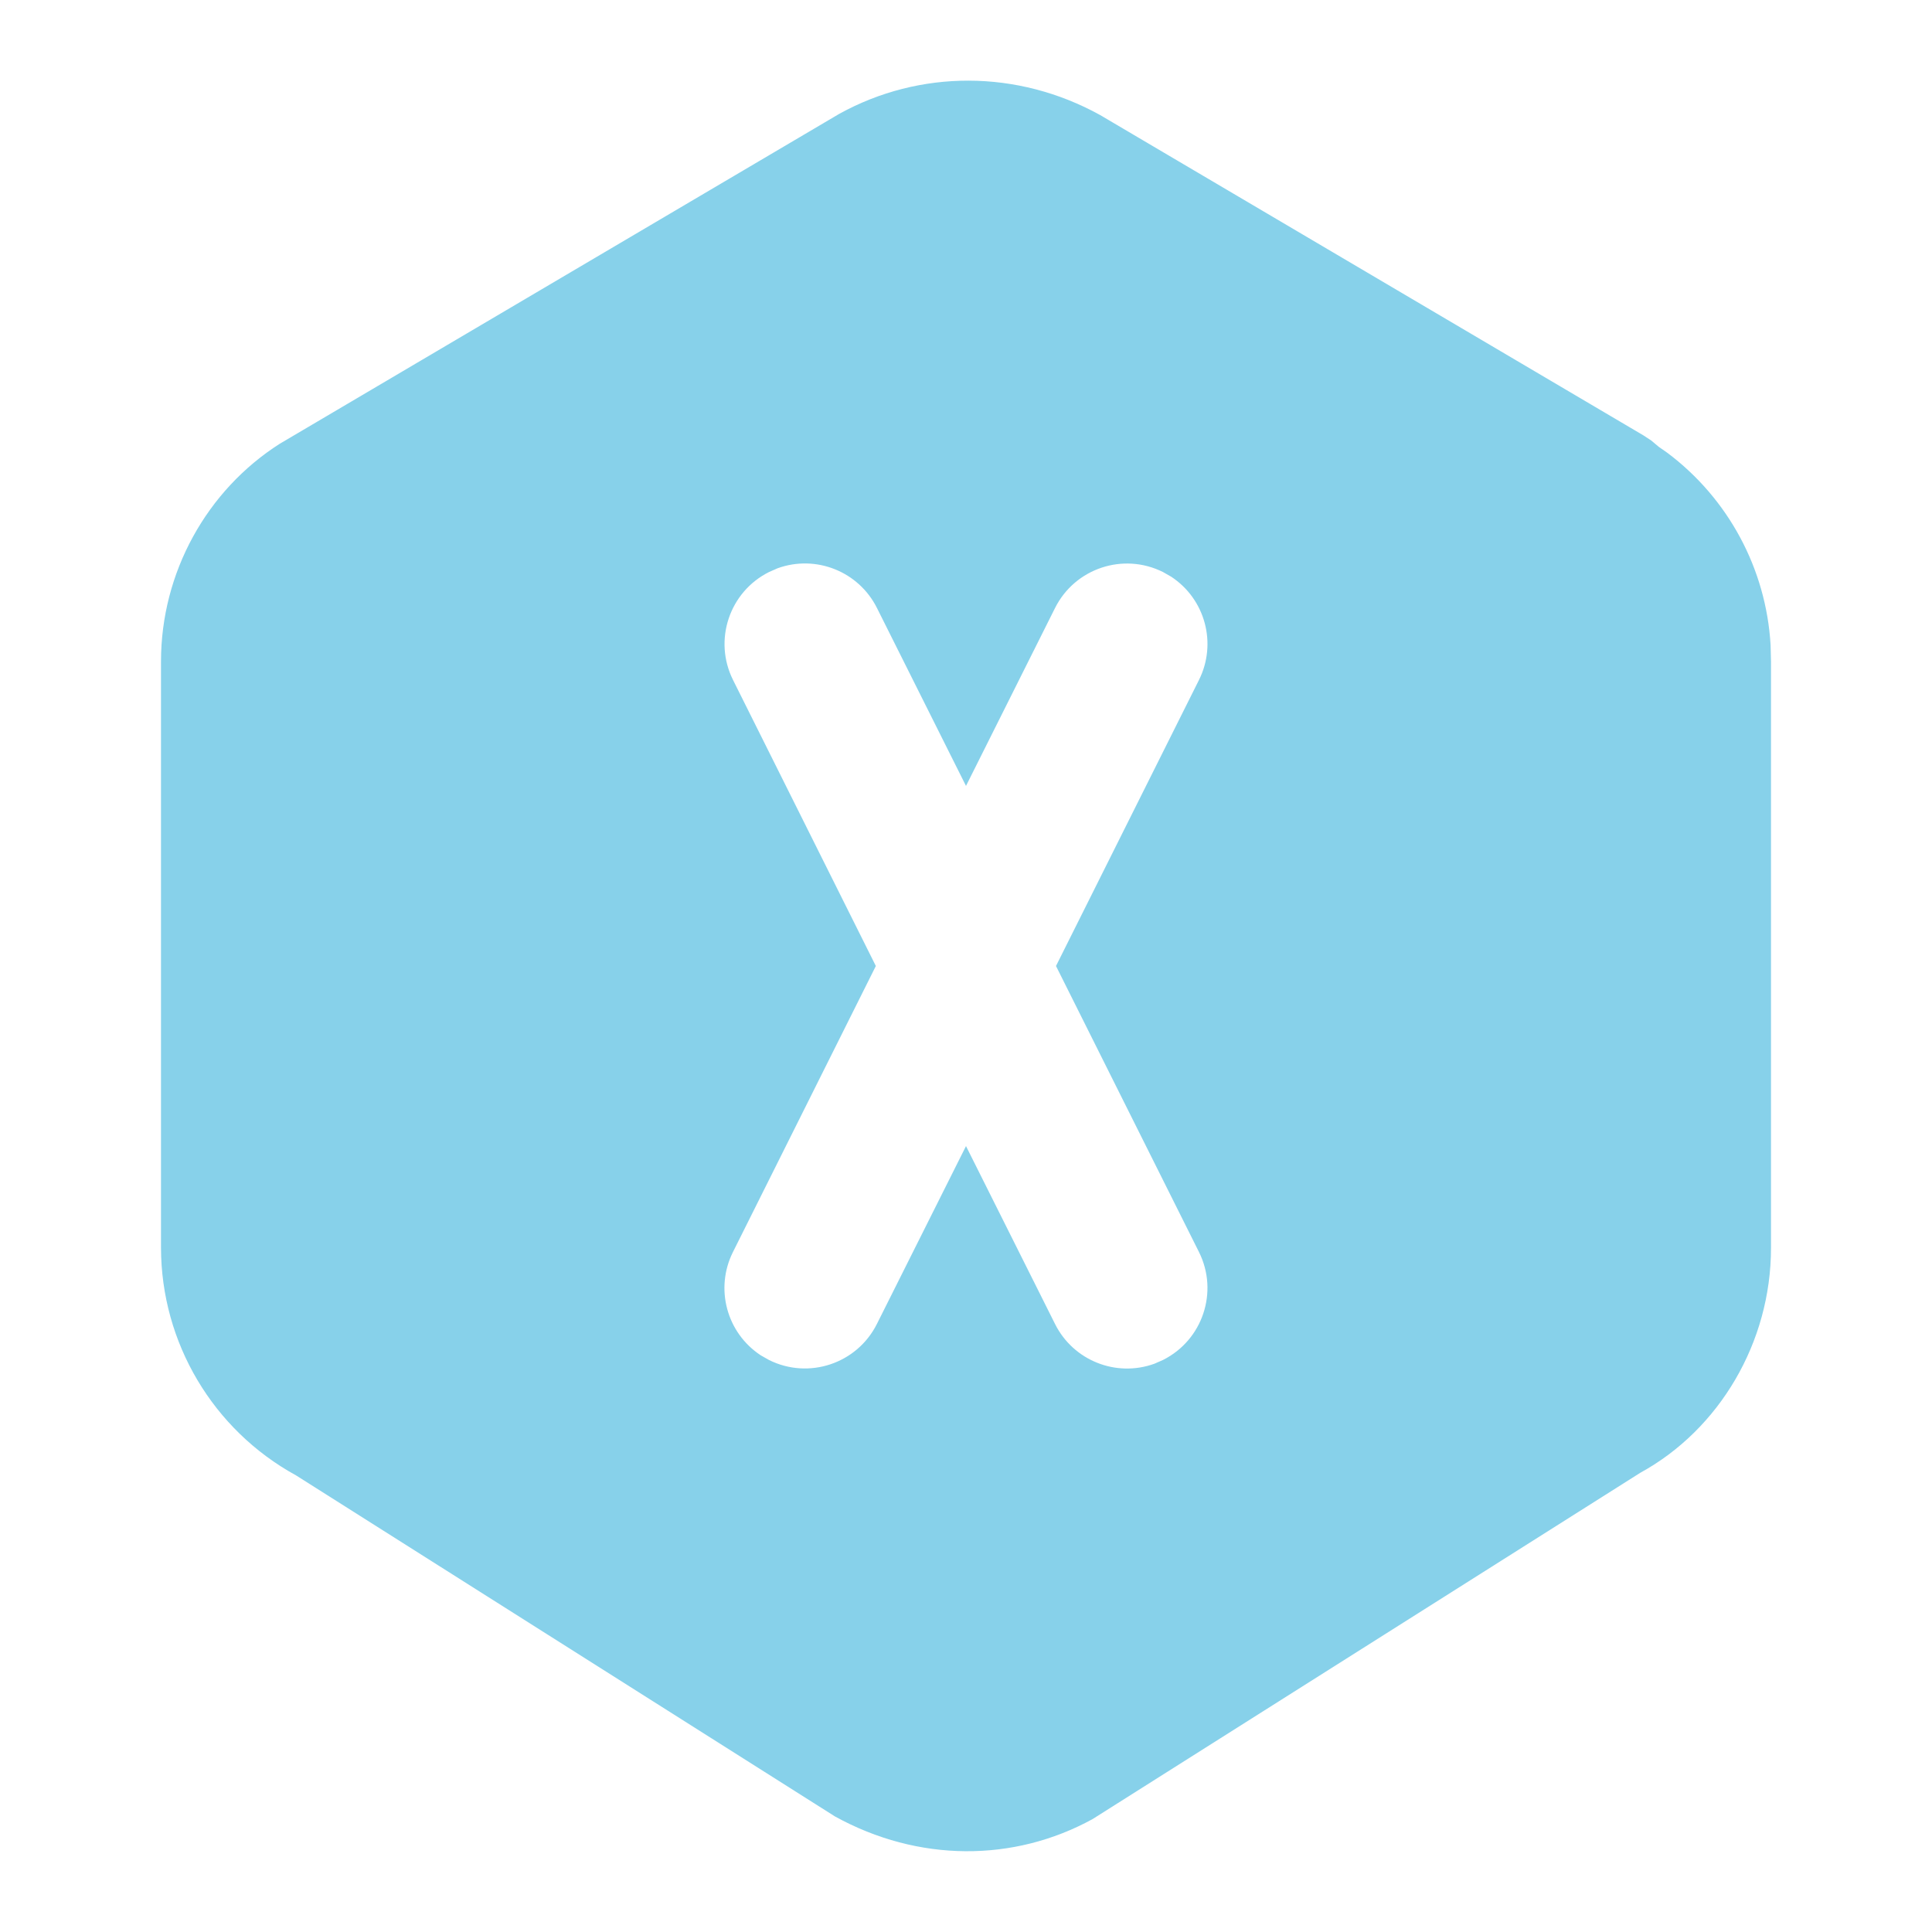
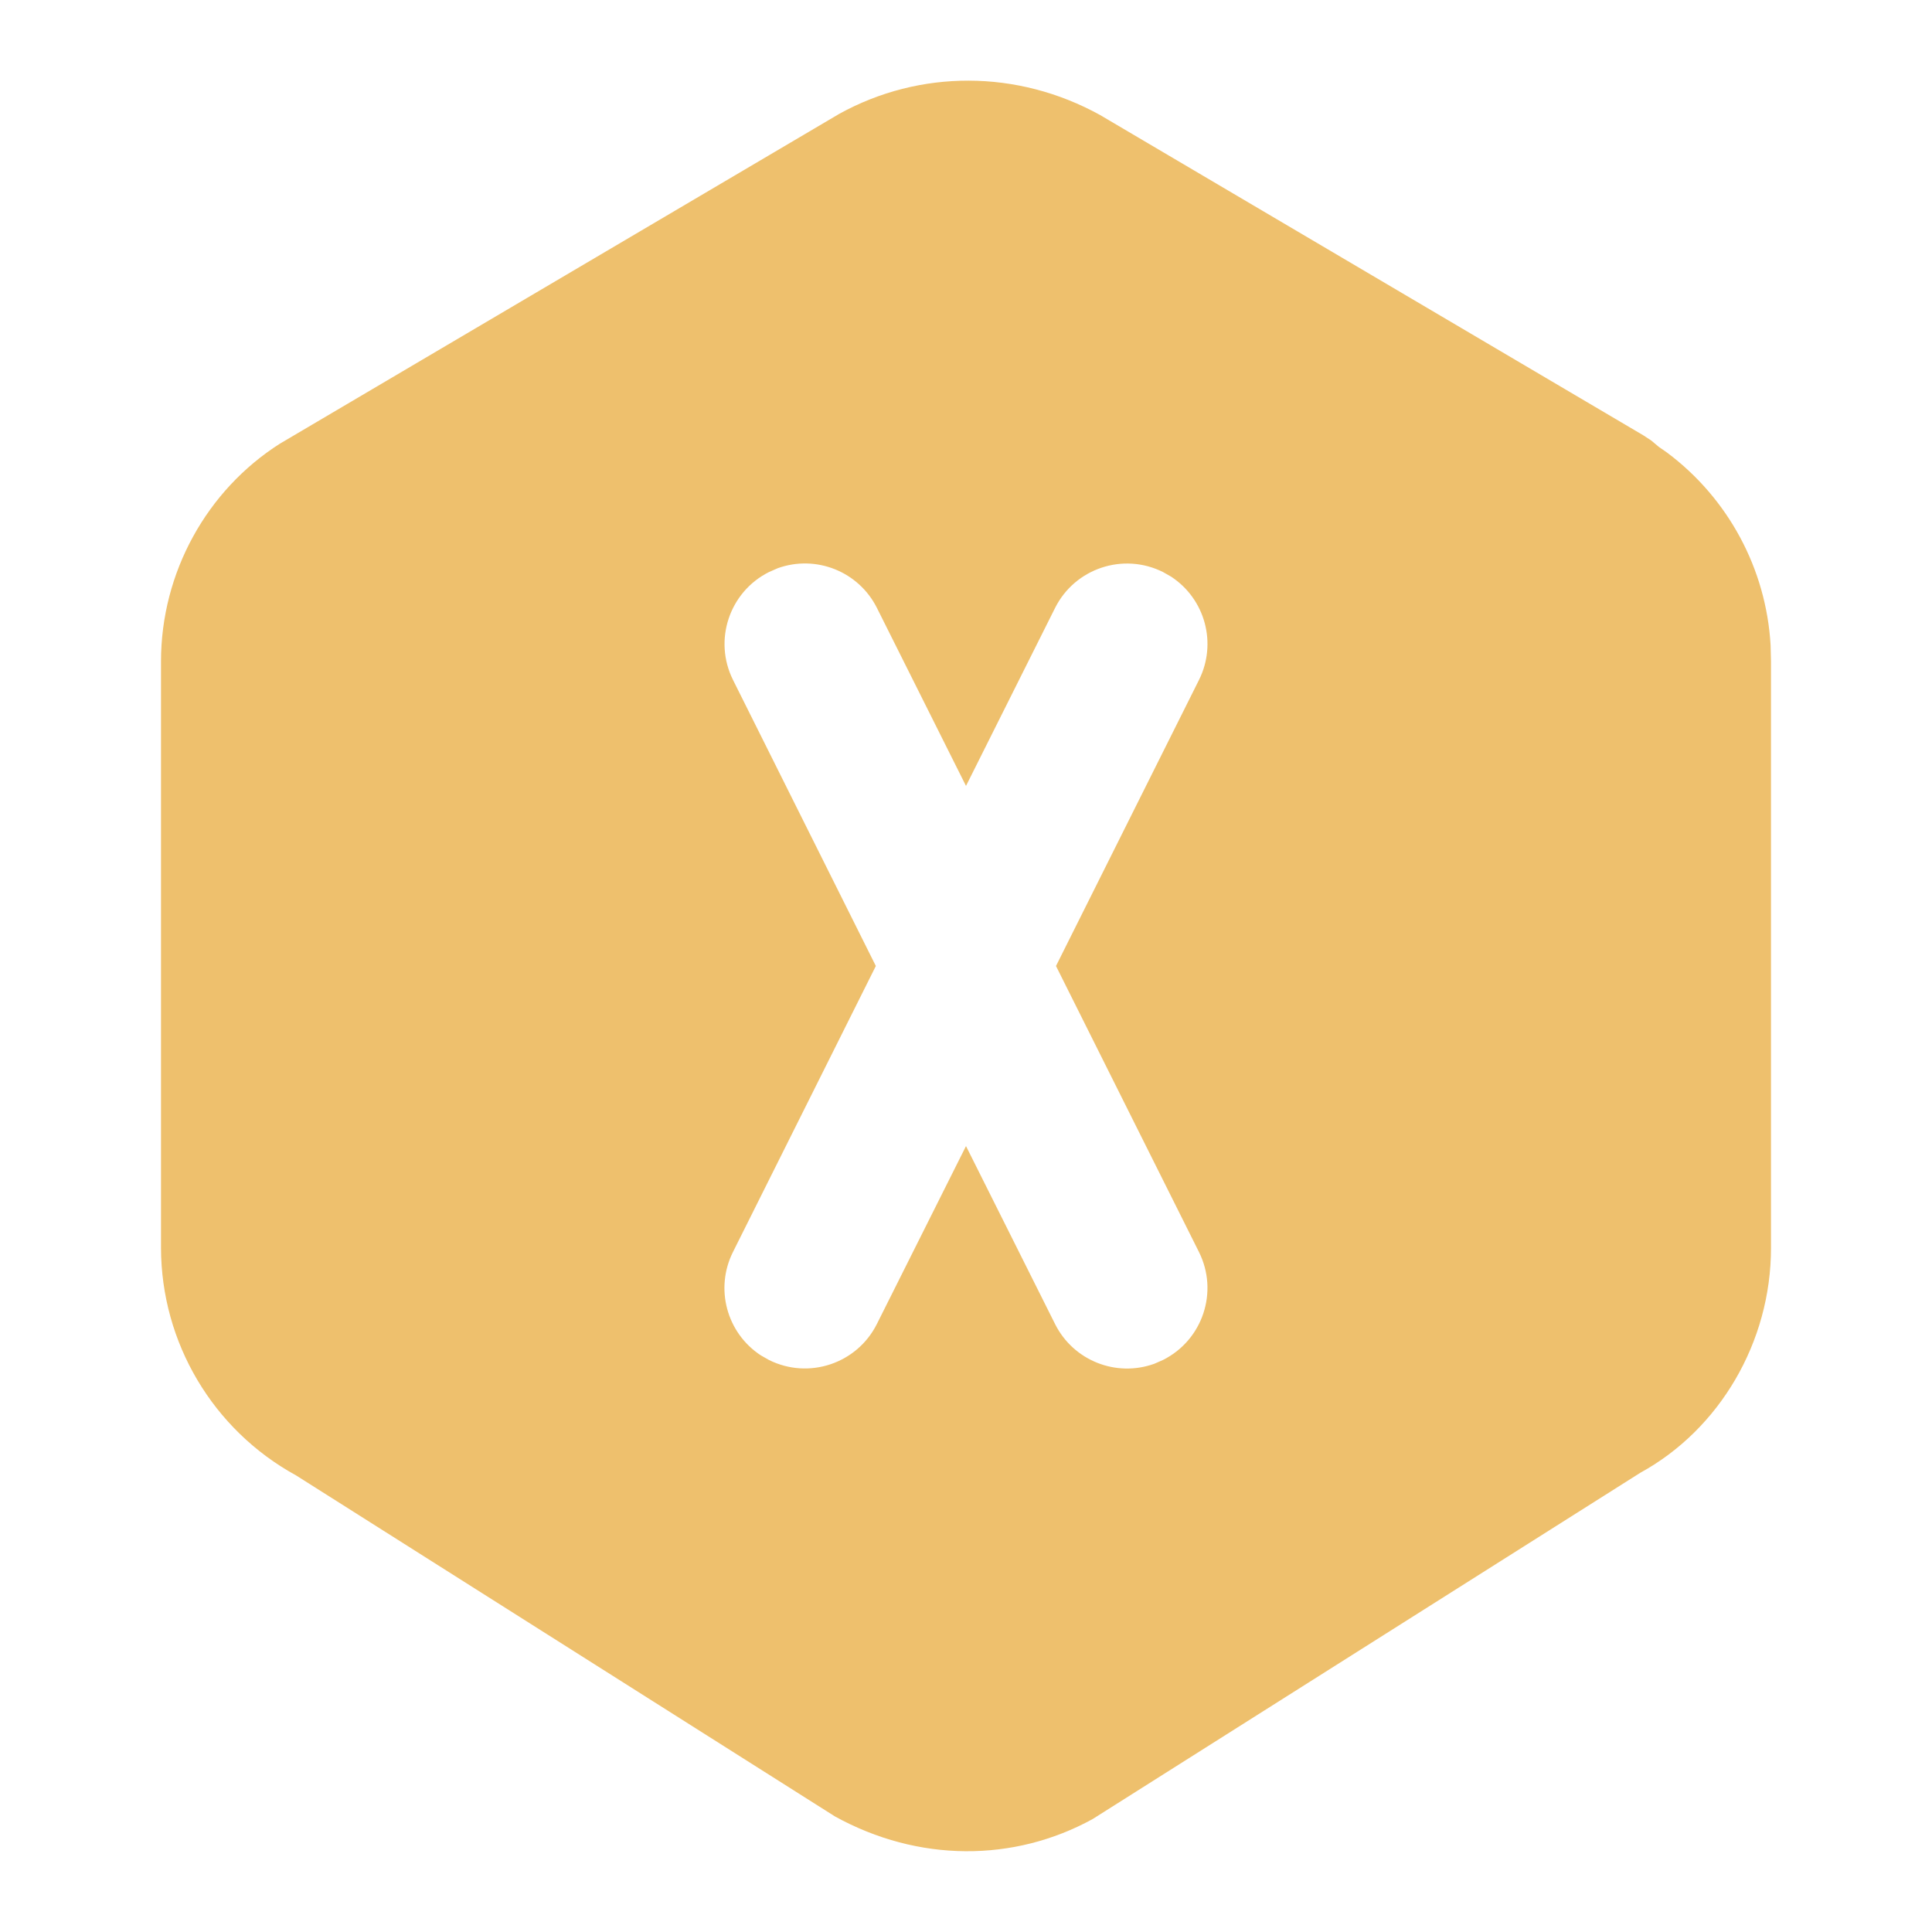
- <svg xmlns="http://www.w3.org/2000/svg" width="24" height="24" viewBox="0 0 24 24" fill="#87d1ea" class="icon icon-tabler icons-tabler-filled icon-tabler-hexagon-letter-x">
+ <svg xmlns="http://www.w3.org/2000/svg" width="24" height="24" viewBox="0 0 24 24" fill="#eec06d" class="icon icon-tabler icons-tabler-filled icon-tabler-hexagon-letter-x">
  <path stroke="none" d="M0 0h24v24H0z" fill="none" />
  <path d="M13.666 1.429l6.75 3.98l.096 .063l.093 .078l.106 .074a3.22 3.22 0 0 1 1.284 2.39l.005 .204v7.284c0 1.175 -.643 2.256 -1.623 2.793l-6.804 4.302c-.98 .538 -2.166 .538 -3.2 -.032l-6.695 -4.237a3.23 3.23 0 0 1 -1.678 -2.826v-7.285c0 -1.106 .57 -2.128 1.476 -2.705l6.95 -4.098c1 -.552 2.214 -.552 3.24 .015m.781 5.677a1 1 0 0 0 -1.341 .447l-1.106 2.21l-1.106 -2.21a1 1 0 0 0 -1.234 -.494l-.107 .047a1 1 0 0 0 -.447 1.341l1.774 3.553l-1.775 3.553a1 1 0 0 0 .345 1.283l.102 .058a1 1 0 0 0 1.341 -.447l1.107 -2.21l1.106 2.21a1 1 0 0 0 1.234 .494l.107 -.047a1 1 0 0 0 .447 -1.341l-1.776 -3.553l1.776 -3.553a1 1 0 0 0 -.345 -1.283z" />
</svg>
